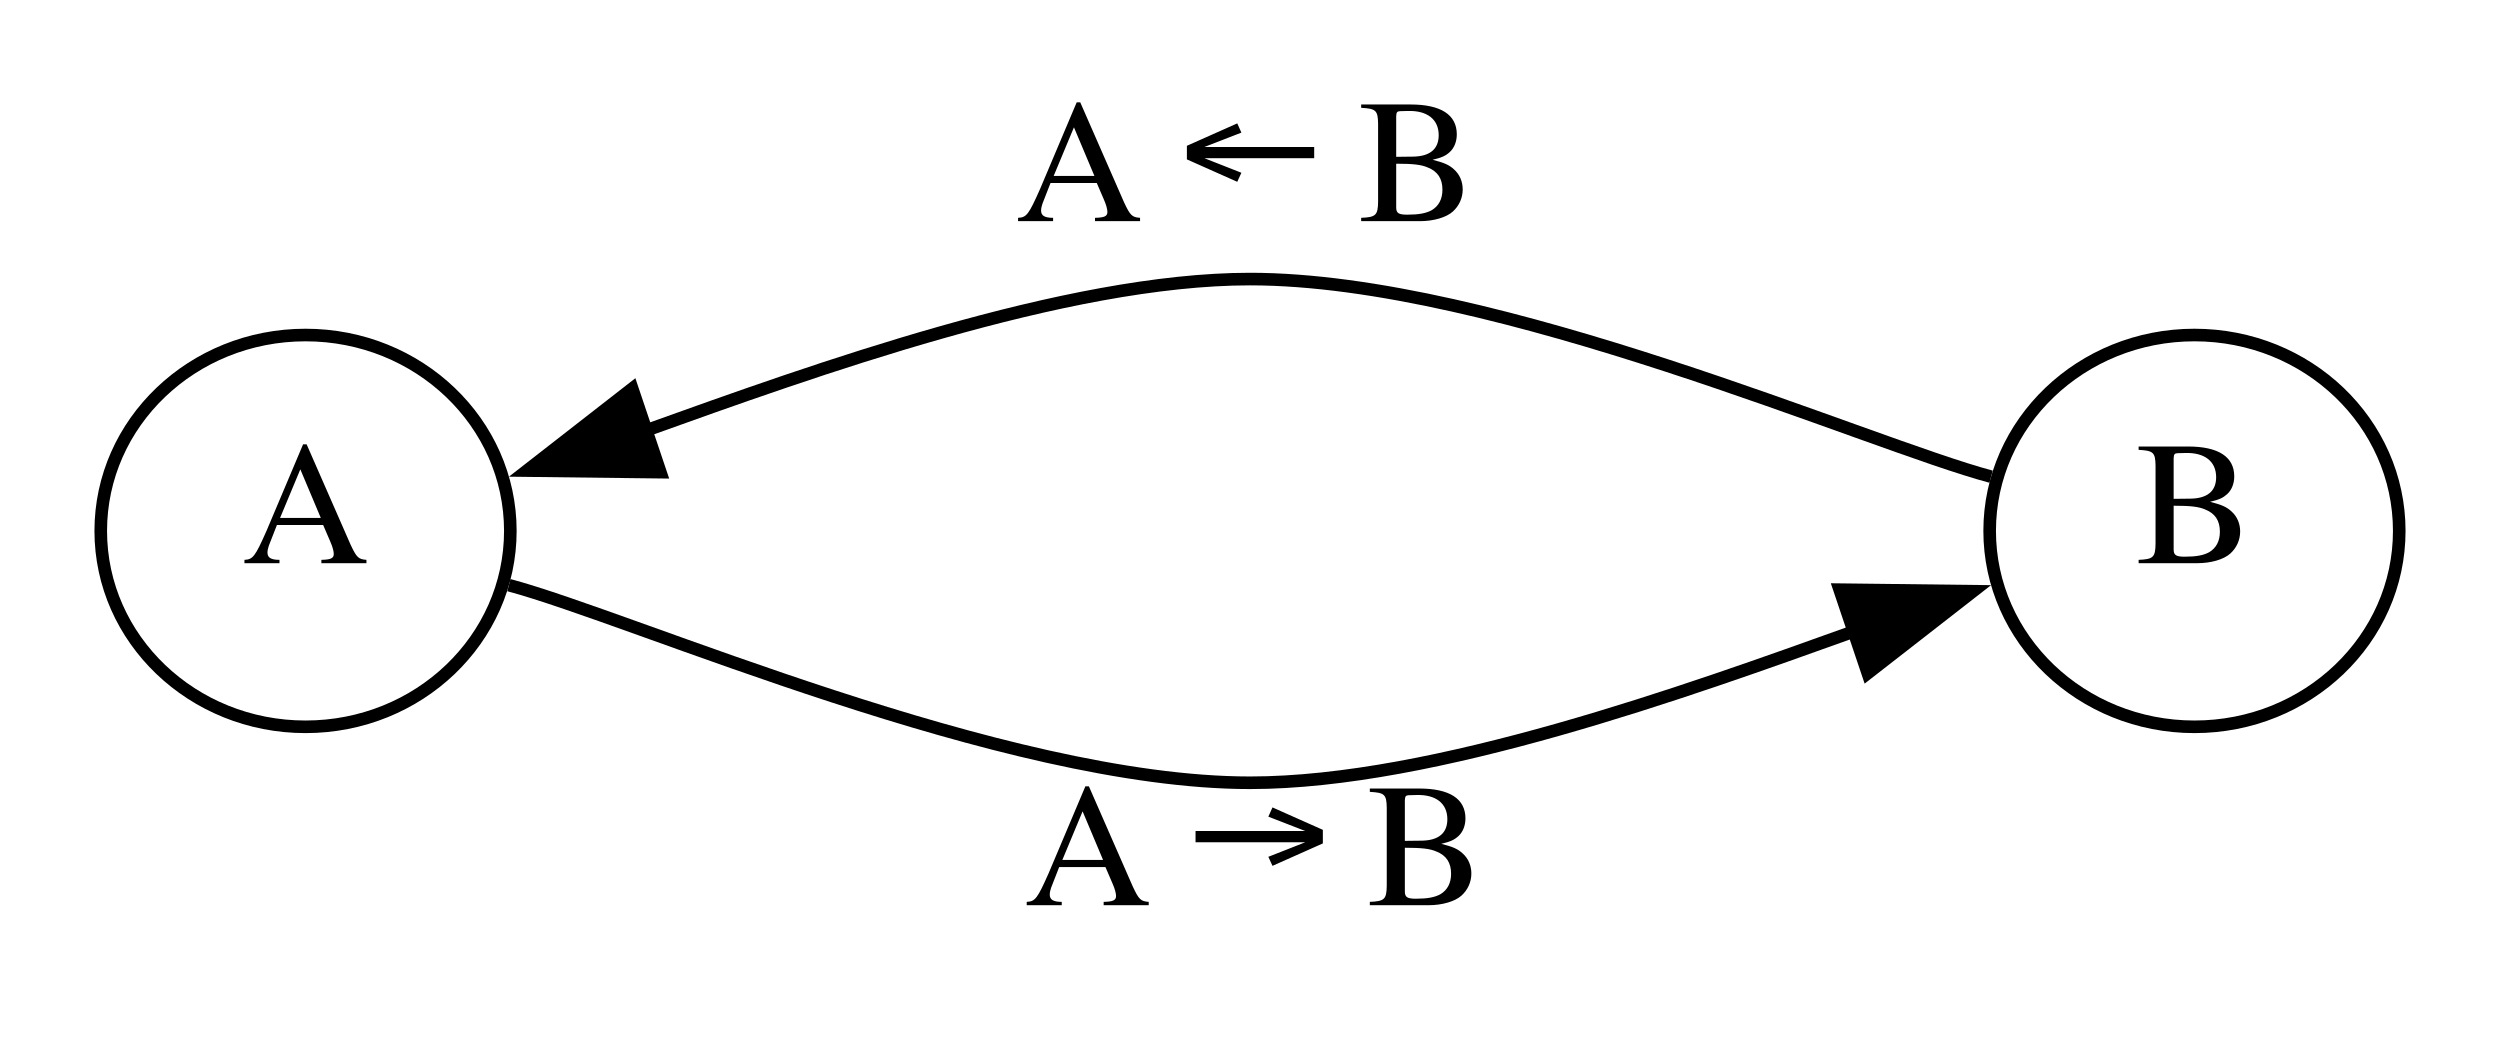
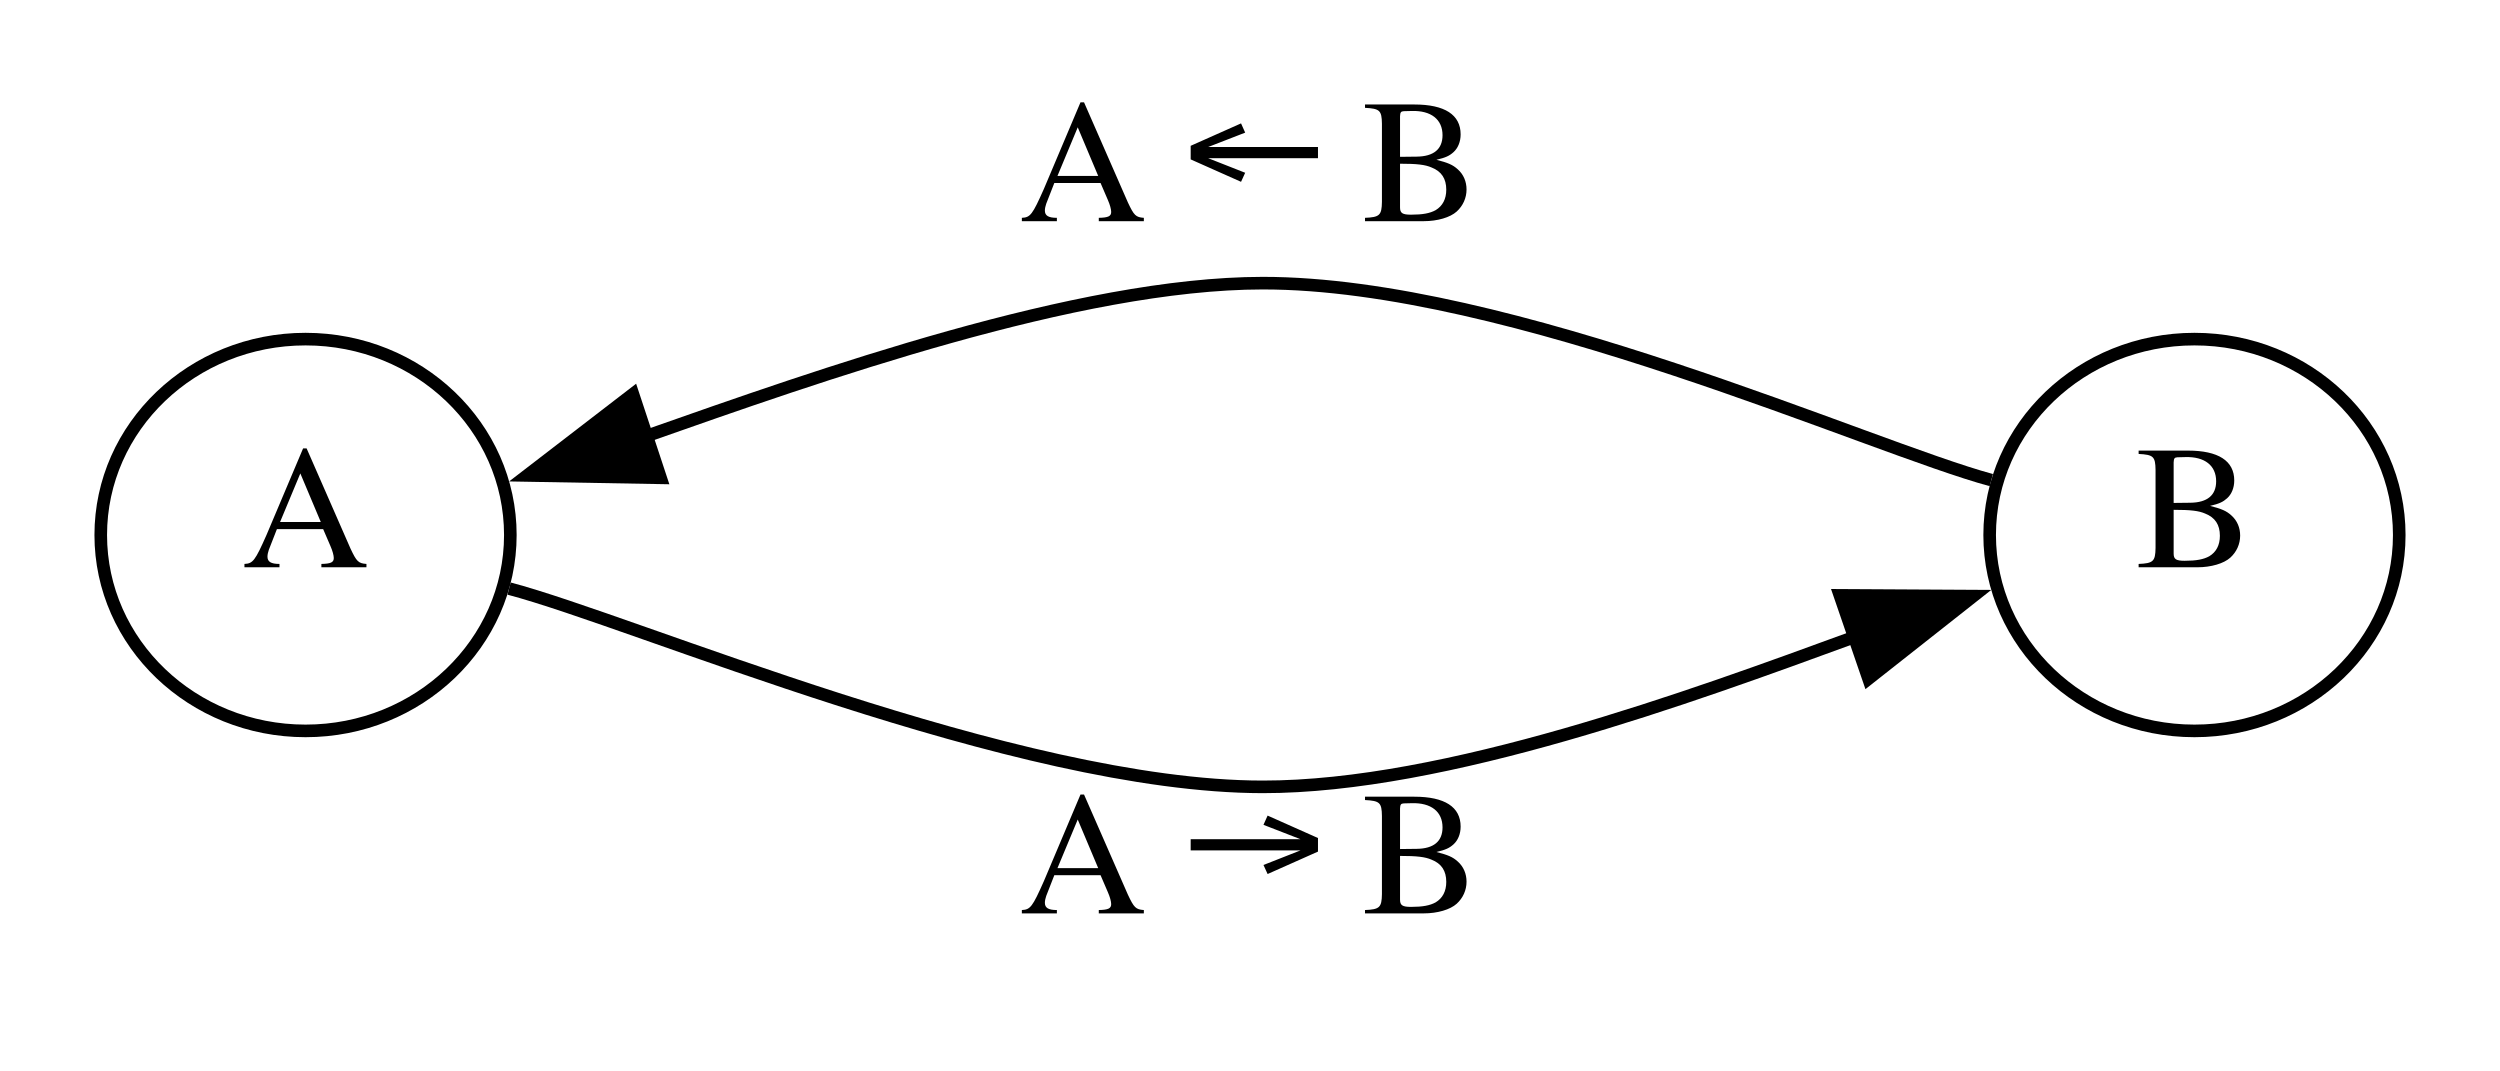
- <svg xmlns="http://www.w3.org/2000/svg" width="198.527" height="84.321" viewBox="0 0 198.527 84.321">
-   <g id="graph0" class="graph" transform="translate(24.26346,42.16051) scale(1.0)">
+ <svg xmlns="http://www.w3.org/2000/svg" width="198.527" height="84.971" viewBox="0 0 198.527 84.971">
+   <g id="graph0" class="graph" transform="translate(24.26346,42.48531) scale(1.0)">
    <g class="node" id="A">
      <ellipse cx="0" cy="0" rx="16.263" ry="15.556" fill="none" stroke="black" />
      <text x="0" y="0" text-anchor="middle" dominant-baseline="central" font-family="Times,serif" font-size="14">A</text>
    </g>
    <g class="node" id="B">
      <ellipse cx="150" cy="0" rx="16.263" ry="15.556" fill="none" stroke="black" />
      <text x="150" y="0" text-anchor="middle" dominant-baseline="central" font-family="Times,serif" font-size="14">B</text>
    </g>
    <g class="edge" id="edge1">
-       <path d="M 16.149 4.306 C 25.958 6.922 55.383 20 75 20 C 89.595 20 109.619 12.761 122.955 7.977" fill="none" stroke="black" />
-       <polygon points="132.416,4.79 124.057,11.299 121.822,4.665 132.416,4.79" fill="black" stroke="black" />
-       <text x="75.342" y="27.161" text-anchor="middle" dominant-baseline="central" font-family="Times,serif" font-size="14">A → B</text>
+       <path d="M 16.164 4.254 C 26.137 6.878 56.383 19.982 76 20 C 90.517 20.013 109.955 12.87 122.99 8.098" fill="none" stroke="black" />
+       <polygon points="132.435,4.852 124.116,11.412 121.841,4.792 132.435,4.852" fill="black" stroke="black" />
+       <text x="74.958" y="27.485" text-anchor="middle" dominant-baseline="central" font-family="Times,serif" font-size="14">A → B</text>
    </g>
    <g class="edge" id="edge2">
-       <path d="M 133.851 -4.306 C 124.042 -6.922 94.617 -20 75 -20 C 60.405 -20 40.381 -12.761 27.045 -7.977" fill="none" stroke="black" />
-       <polygon points="17.584,-4.79 25.943,-11.299 28.178,-4.665 17.584,-4.79" fill="black" stroke="black" />
-       <text x="74.658" y="-27.161" text-anchor="middle" dominant-baseline="central" font-family="Times,serif" font-size="14">A ← B</text>
+       <path d="M 133.867 -4.36 C 124.222 -6.967 95.617 -20.018 76 -20 C 61.326 -19.987 40.706 -12.652 27.072 -7.857" fill="none" stroke="black" />
+       <polygon points="17.602,-4.729 25.999,-11.189 28.195,-4.542 17.602,-4.729" fill="black" stroke="black" />
+       <text x="74.958" y="-27.485" text-anchor="middle" dominant-baseline="central" font-family="Times,serif" font-size="14">A ← B</text>
    </g>
  </g>
</svg>
